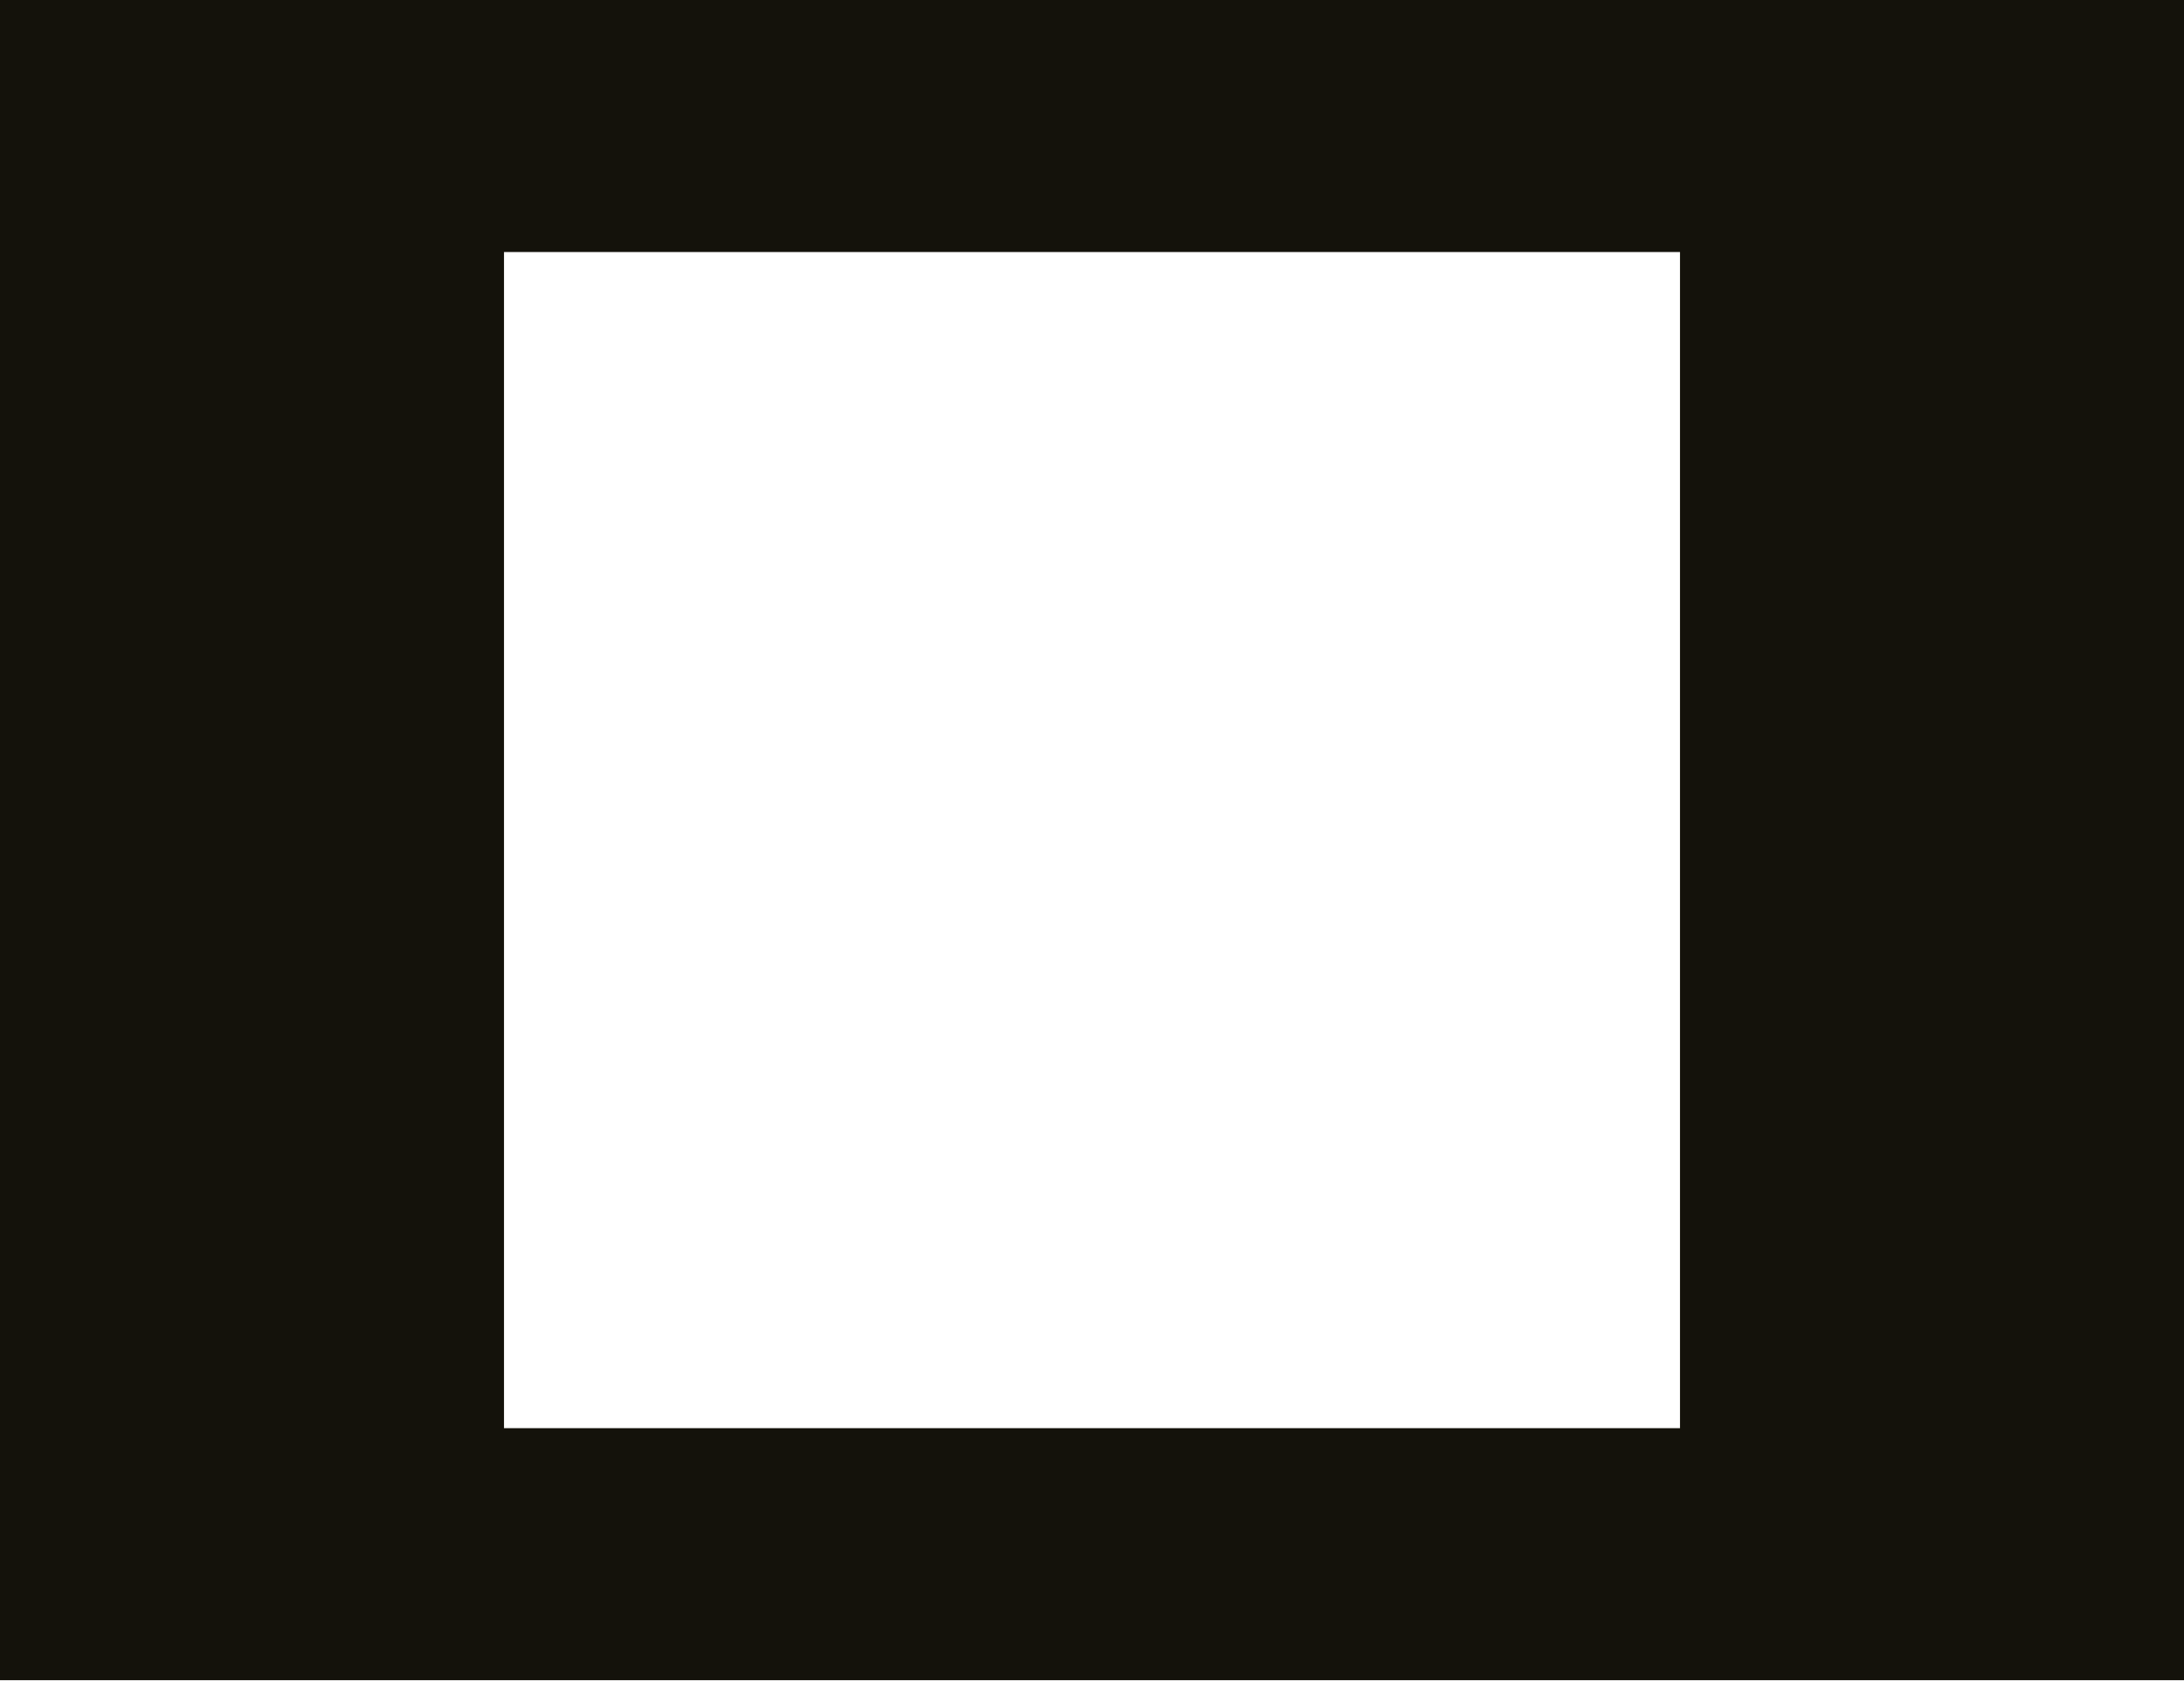
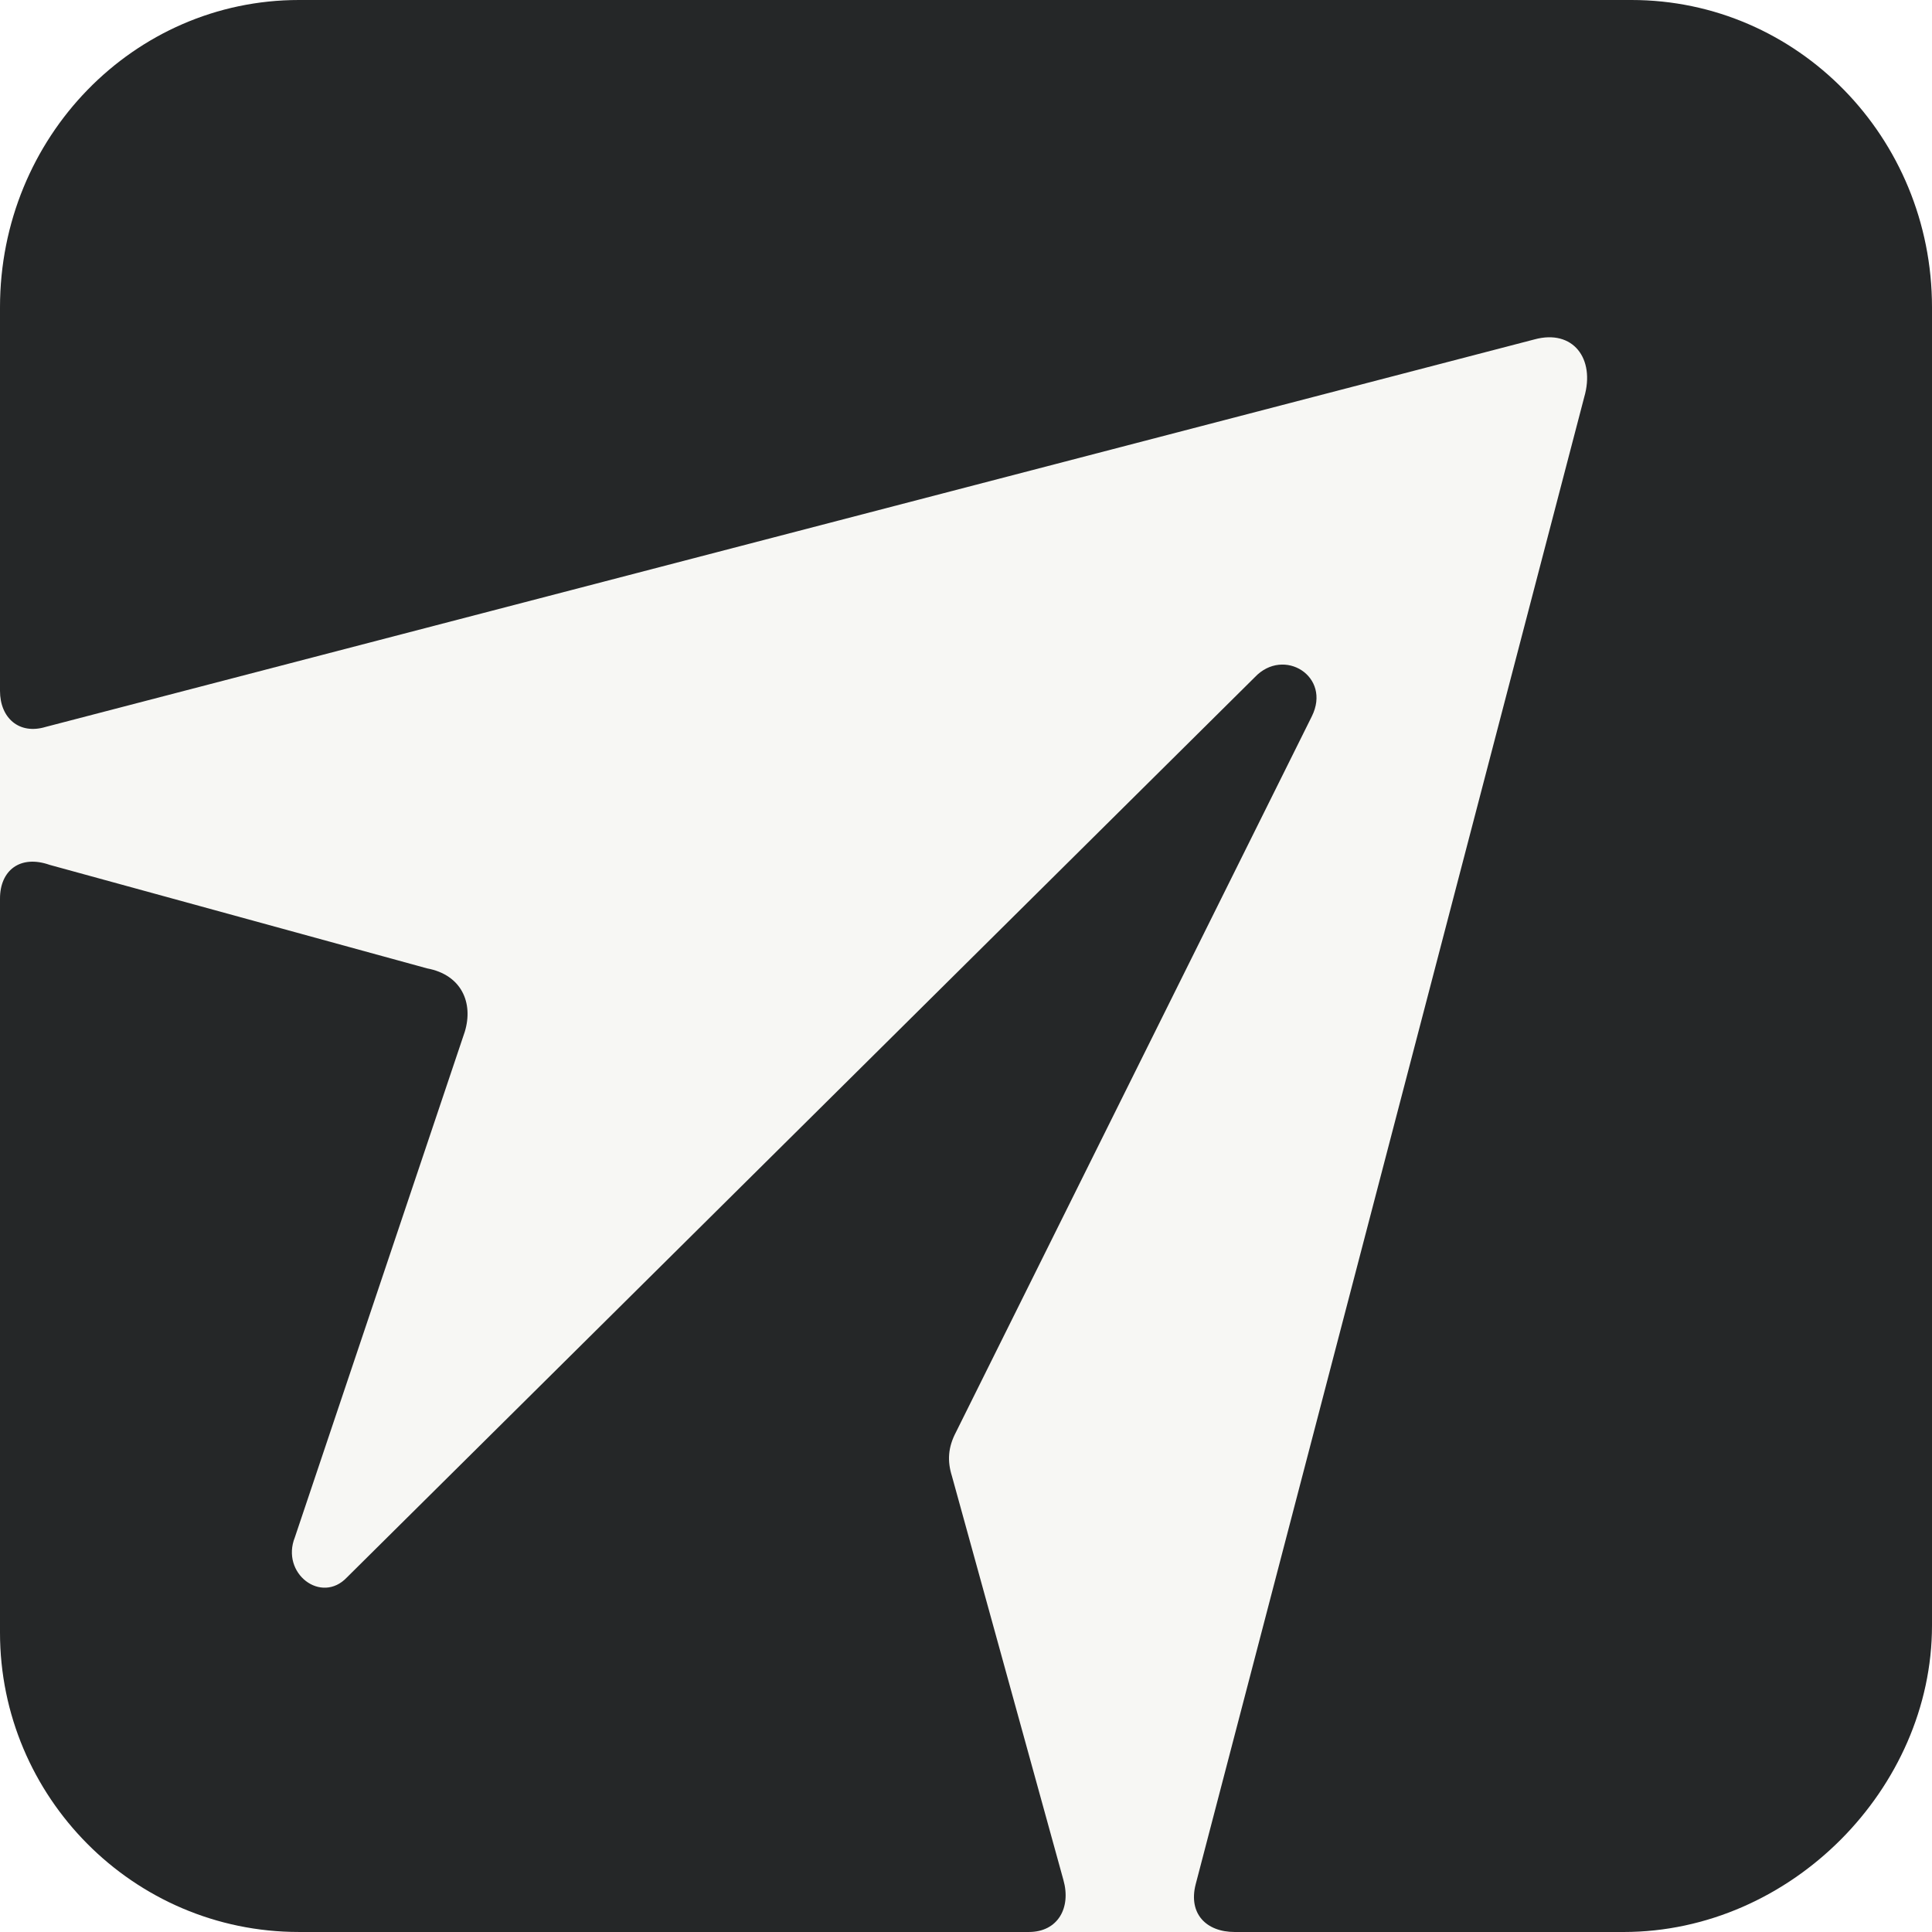
- <svg xmlns="http://www.w3.org/2000/svg" width="260" height="200" viewBox="0 0 260 200" fill="none">
-   <path fill-rule="evenodd" clip-rule="evenodd" d="M260 0V200H0V0H260ZM60 30V170H200V30H60Z" fill="#14120B" />
+ <svg xmlns="http://www.w3.org/2000/svg" width="200" height="200" viewBox="0 0 200 200" fill="none">
+   <rect y="33" width="177" height="135" fill="#F7F7F4" />
+   <rect x="91" y="145" width="51" height="55" fill="#F7F7F4" />
+   <path d="M168.893 0H30.942C13.853 0 0 14.203 0 31.811V71.512C0 74.335 1.991 76.08 4.728 75.249L158.855 35.133C162.837 34.053 165.16 37.126 163.998 41.113L123.766 195.1C123.019 198.09 124.844 200 127.831 200H168.063C185.4 200 200 185.133 200 168.272V31.811C200 14.203 186.064 0 168.893 0Z" fill="#252728" />
+   <path d="M0 93.021V169.017C0 185.961 13.77 199.998 30.942 199.998H106.512C109.498 199.998 110.908 197.506 110.079 194.599L98.548 152.822C98.051 151.243 98.134 149.831 98.963 148.253L135.794 74.167C137.868 70.014 132.891 66.941 129.905 70.097L35.919 163.287C33.264 166.111 29.034 162.871 30.527 159.134L48.113 106.808C49.025 103.818 47.781 100.911 44.214 100.247L5.143 89.532C2.074 88.453 0 90.114 0 93.021Z" fill="#252728" />
</svg>
